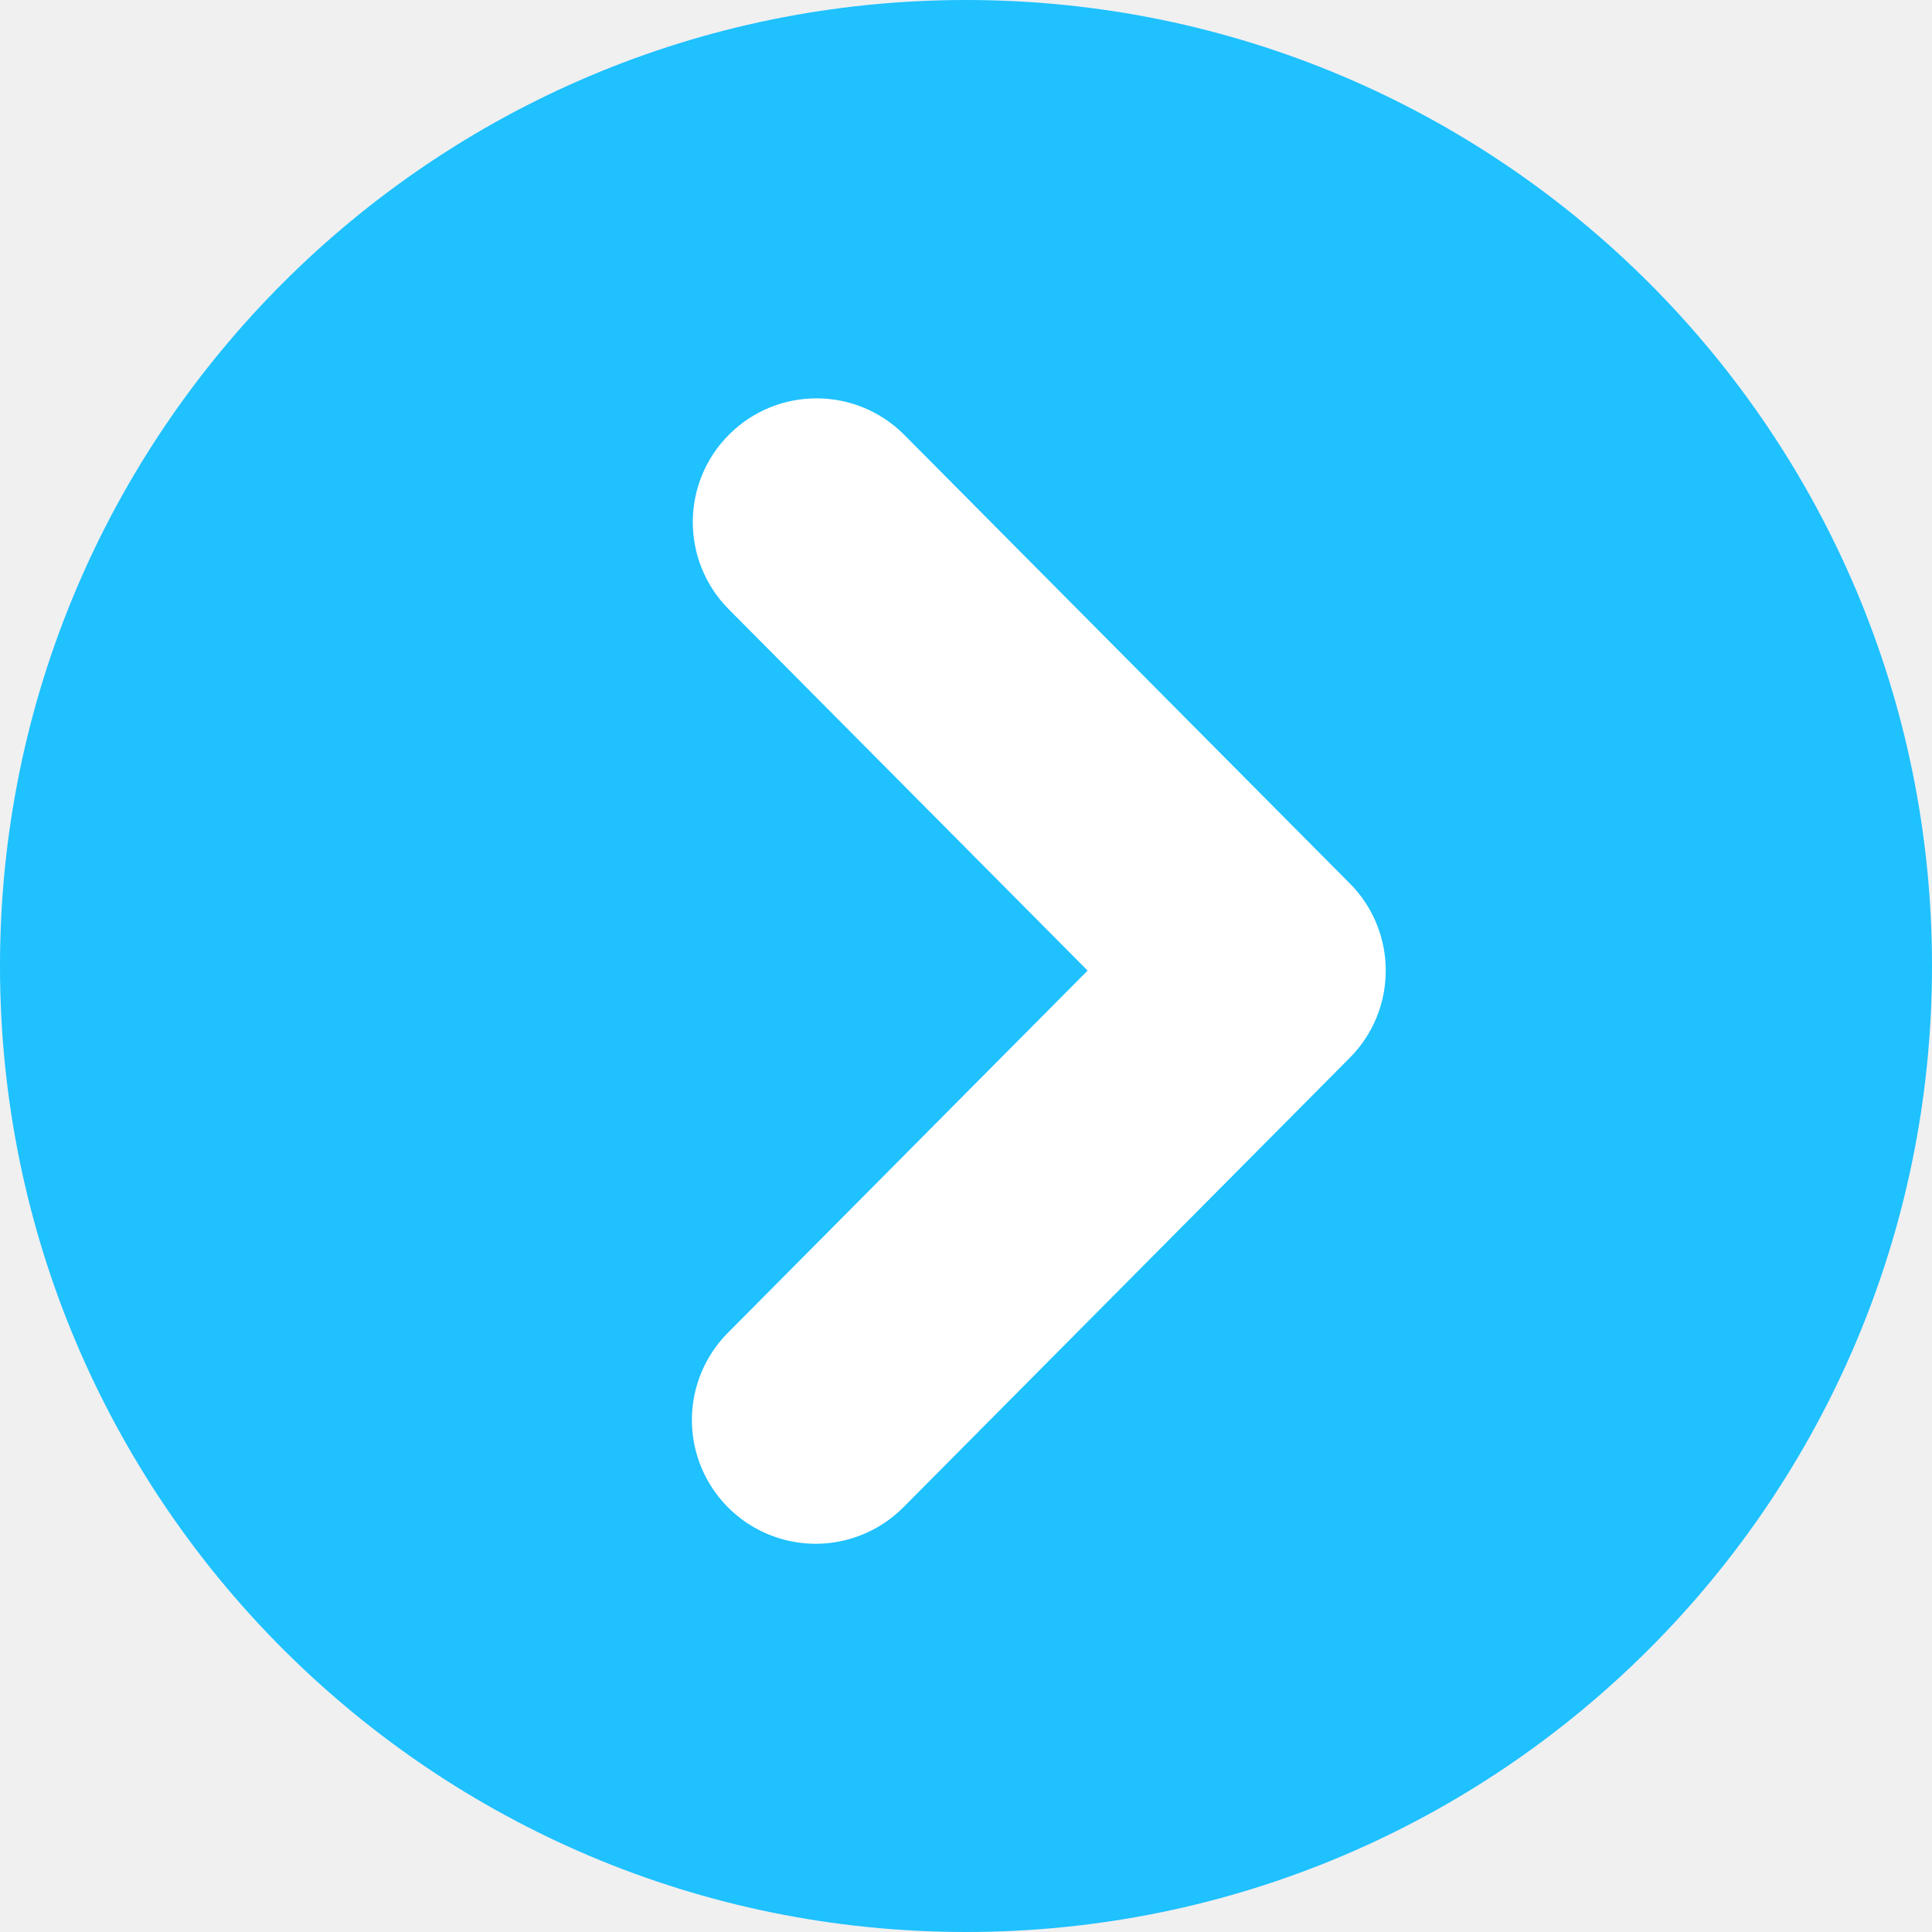
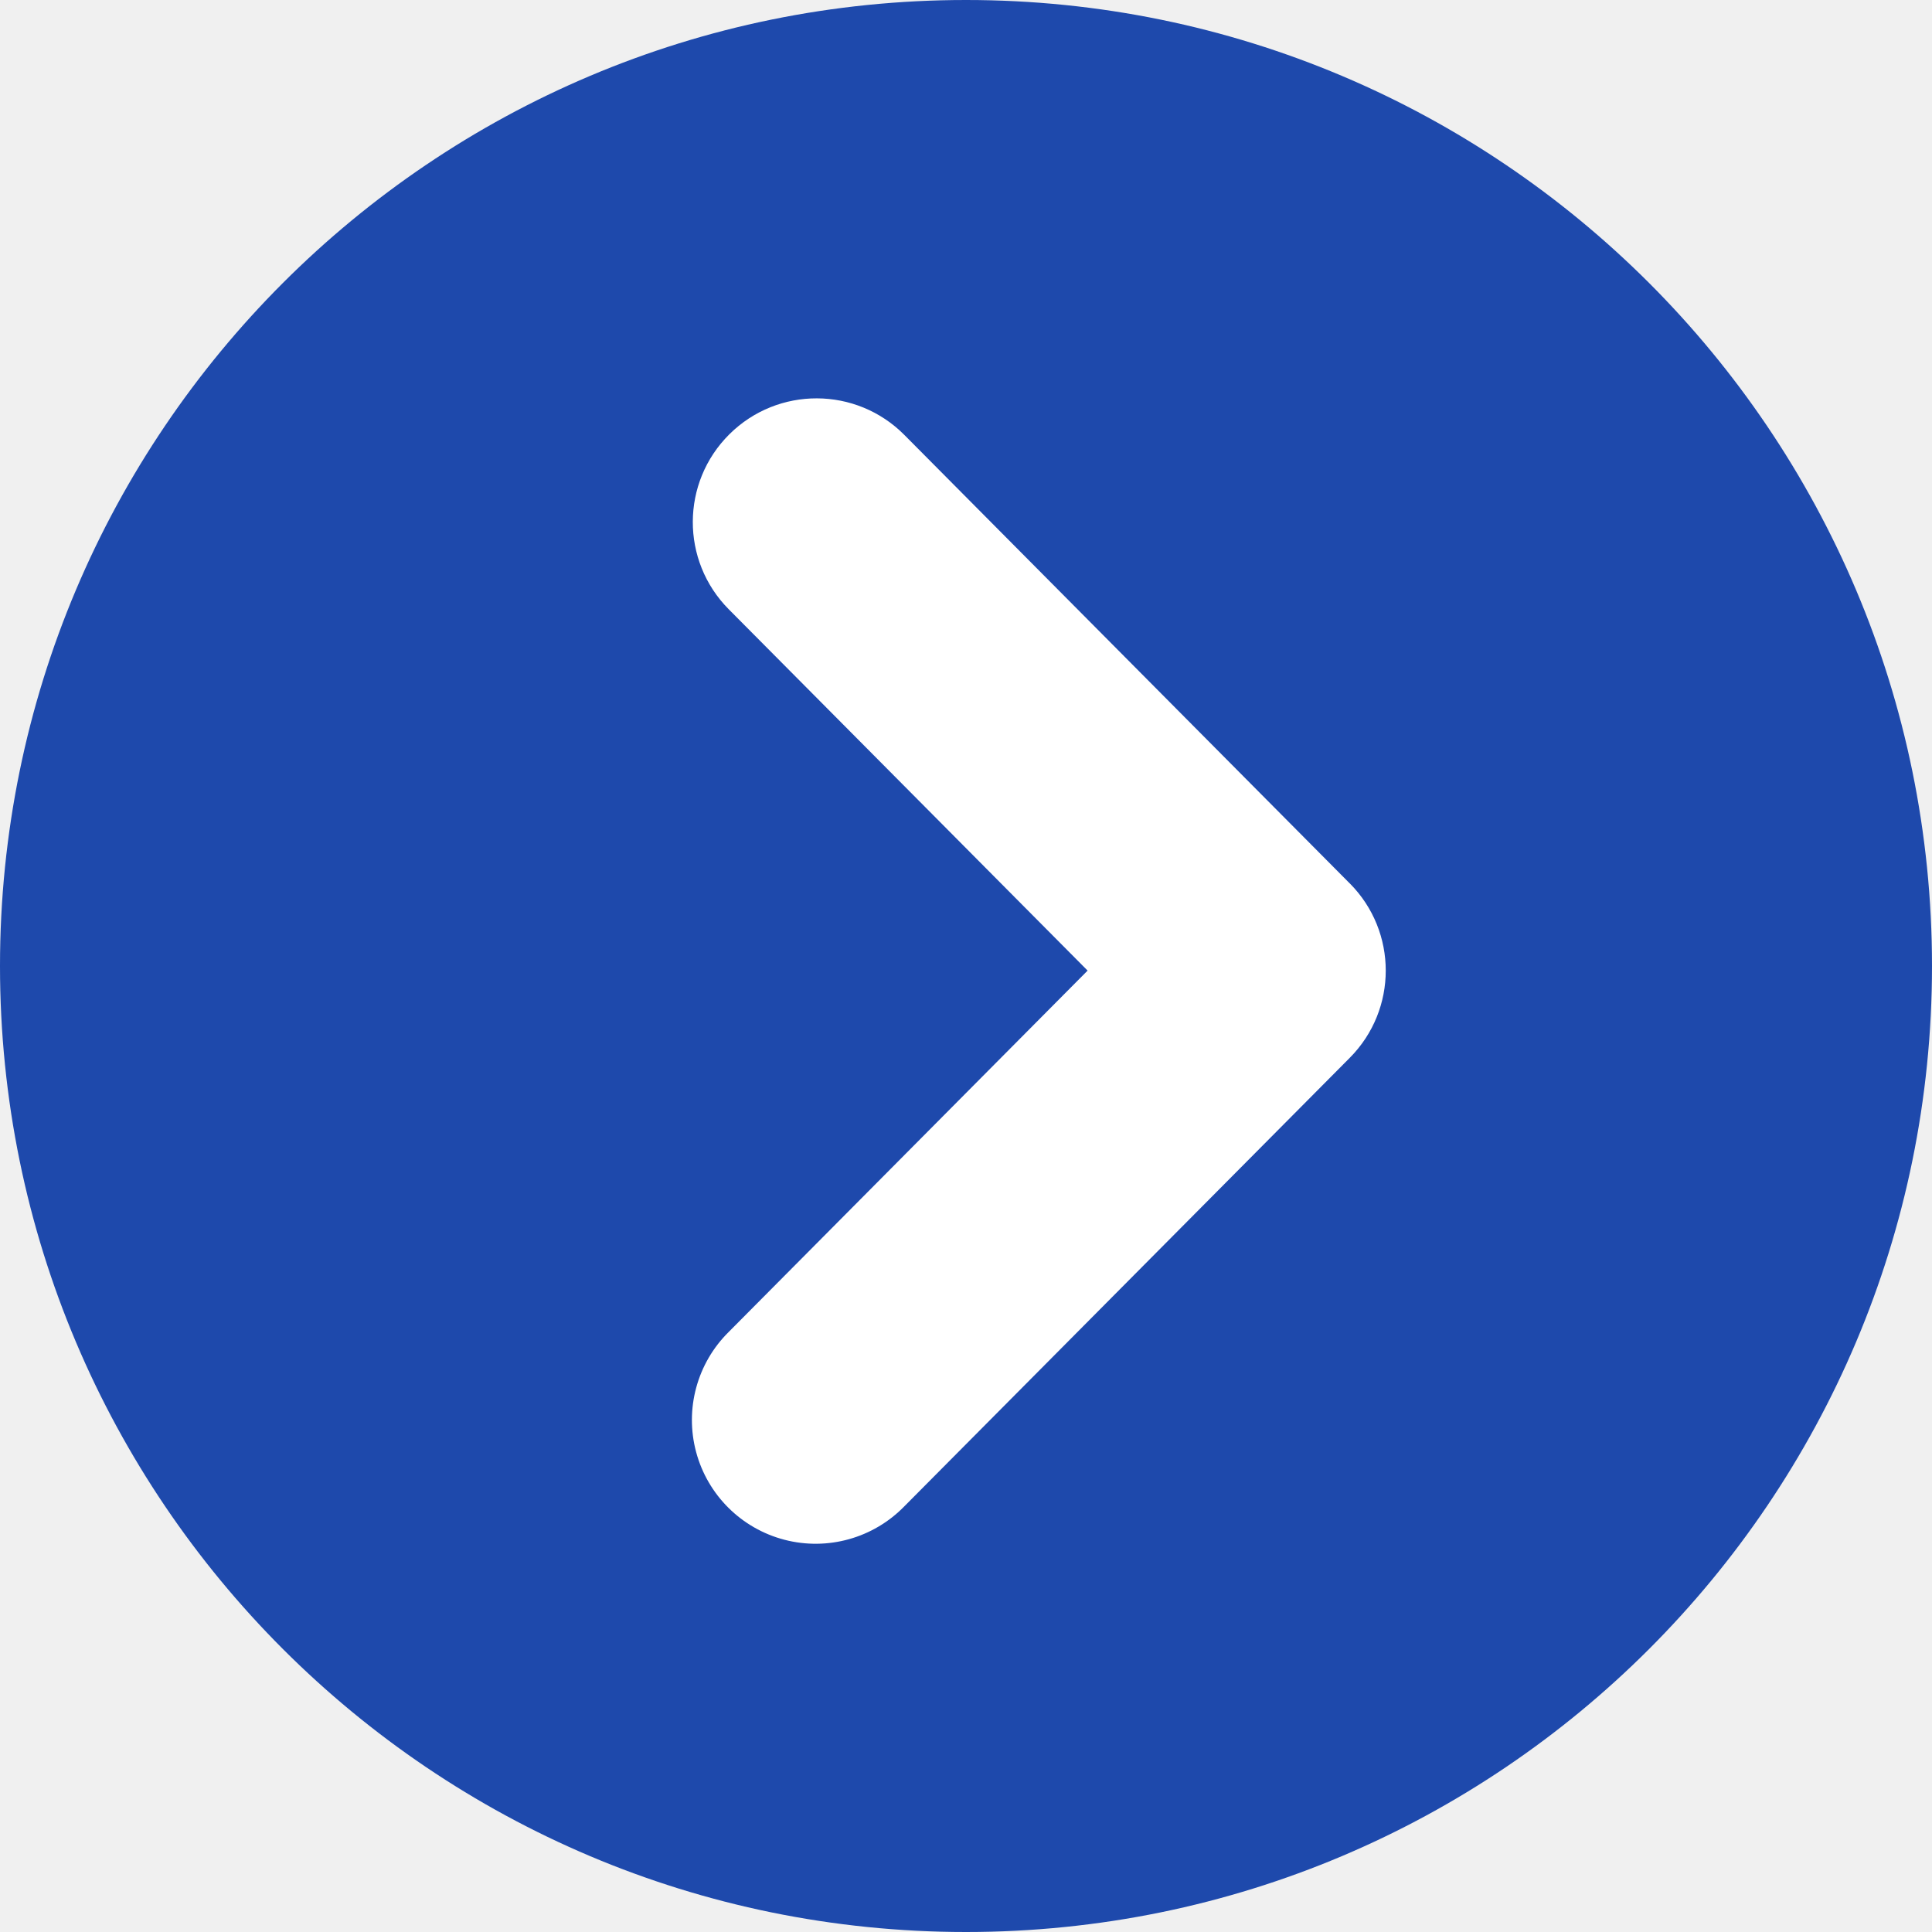
<svg xmlns="http://www.w3.org/2000/svg" id="sp_menu004_ico01_09.svg" width="37" height="37" viewBox="0 0 37 37">
  <defs>
    <style>
      .cls-1 {
        fill: #fff;
      }

      .cls-2 {
-         fill: #1fc1ff;
+         fill: #1e49ac;
        fill-rule: evenodd;
      }
    </style>
  </defs>
  <circle class="cls-1" cx="18.5" cy="18.5" r="16.5" />
  <path class="cls-2" d="M18.5,37A18.5,18.5,0,1,1,37,18.5,18.5,18.5,0,0,1,18.5,37Zm7.35-20.081-8.531-8.59a2.369,2.369,0,1,0-3.363,3.339l6.873,6.92-6.873,6.92a2.37,2.37,0,1,0,3.363,3.34l8.531-8.59A2.369,2.369,0,0,0,25.85,16.918Z" />
</svg>
